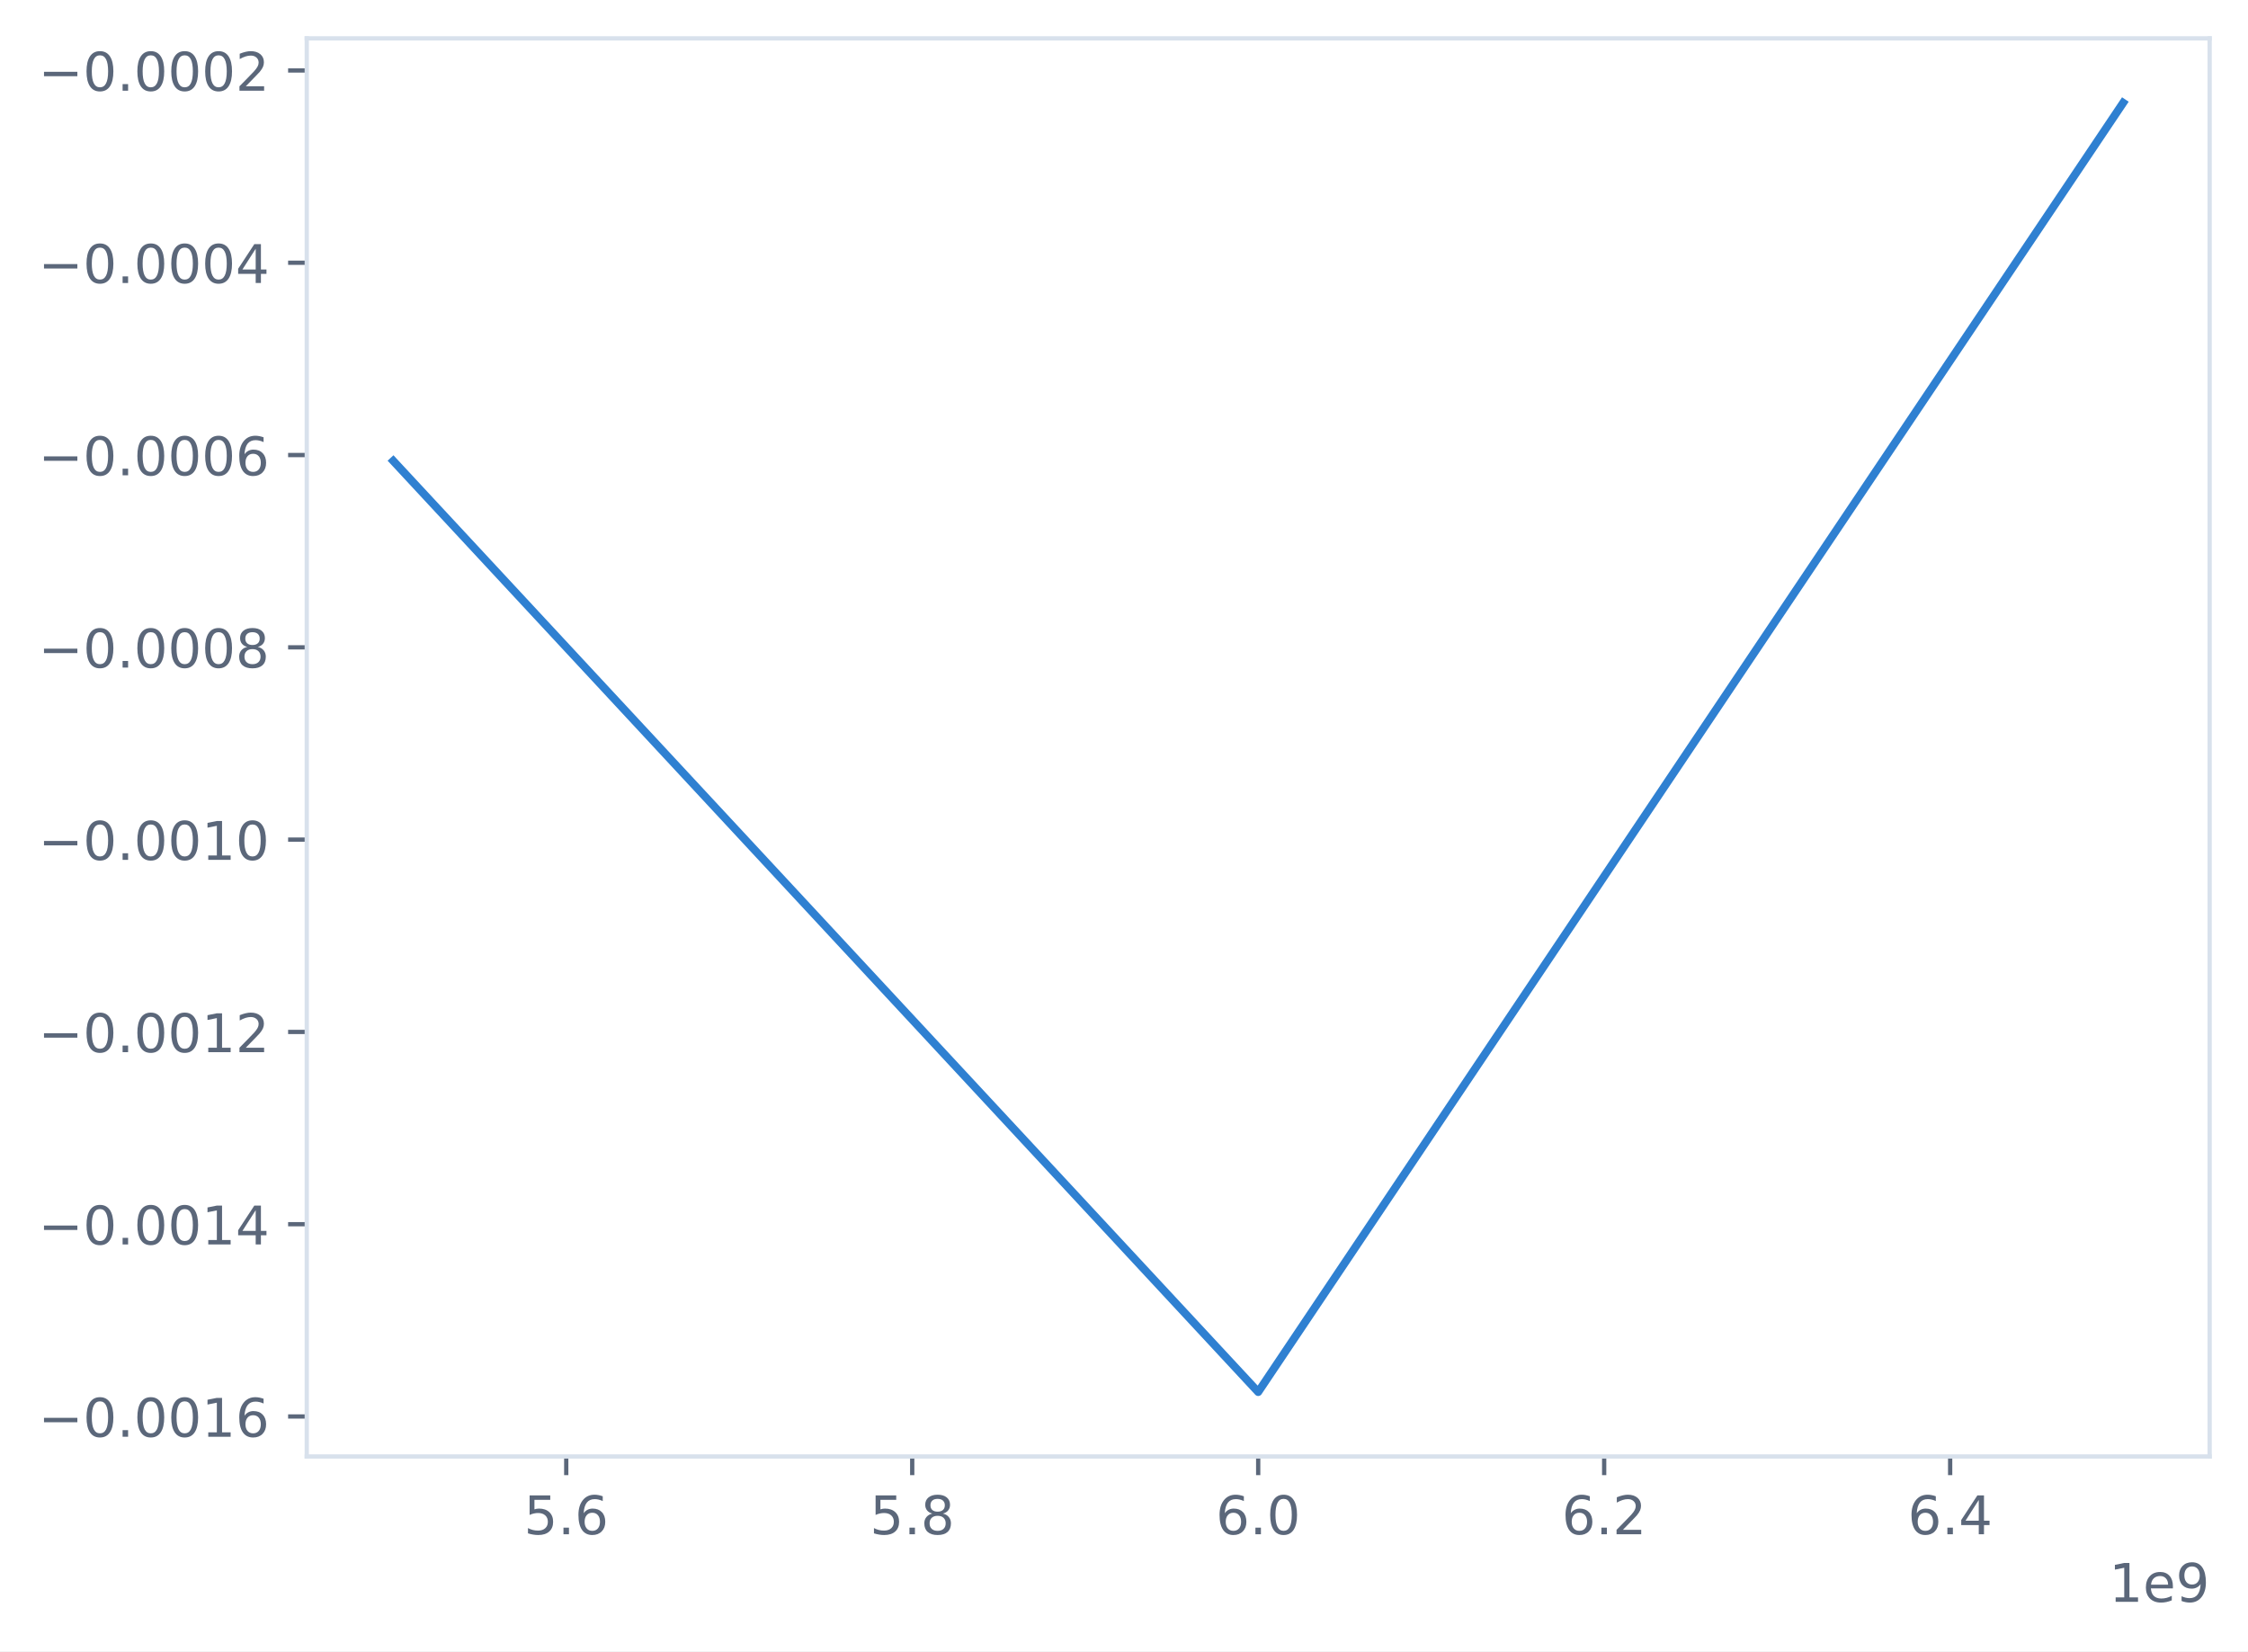
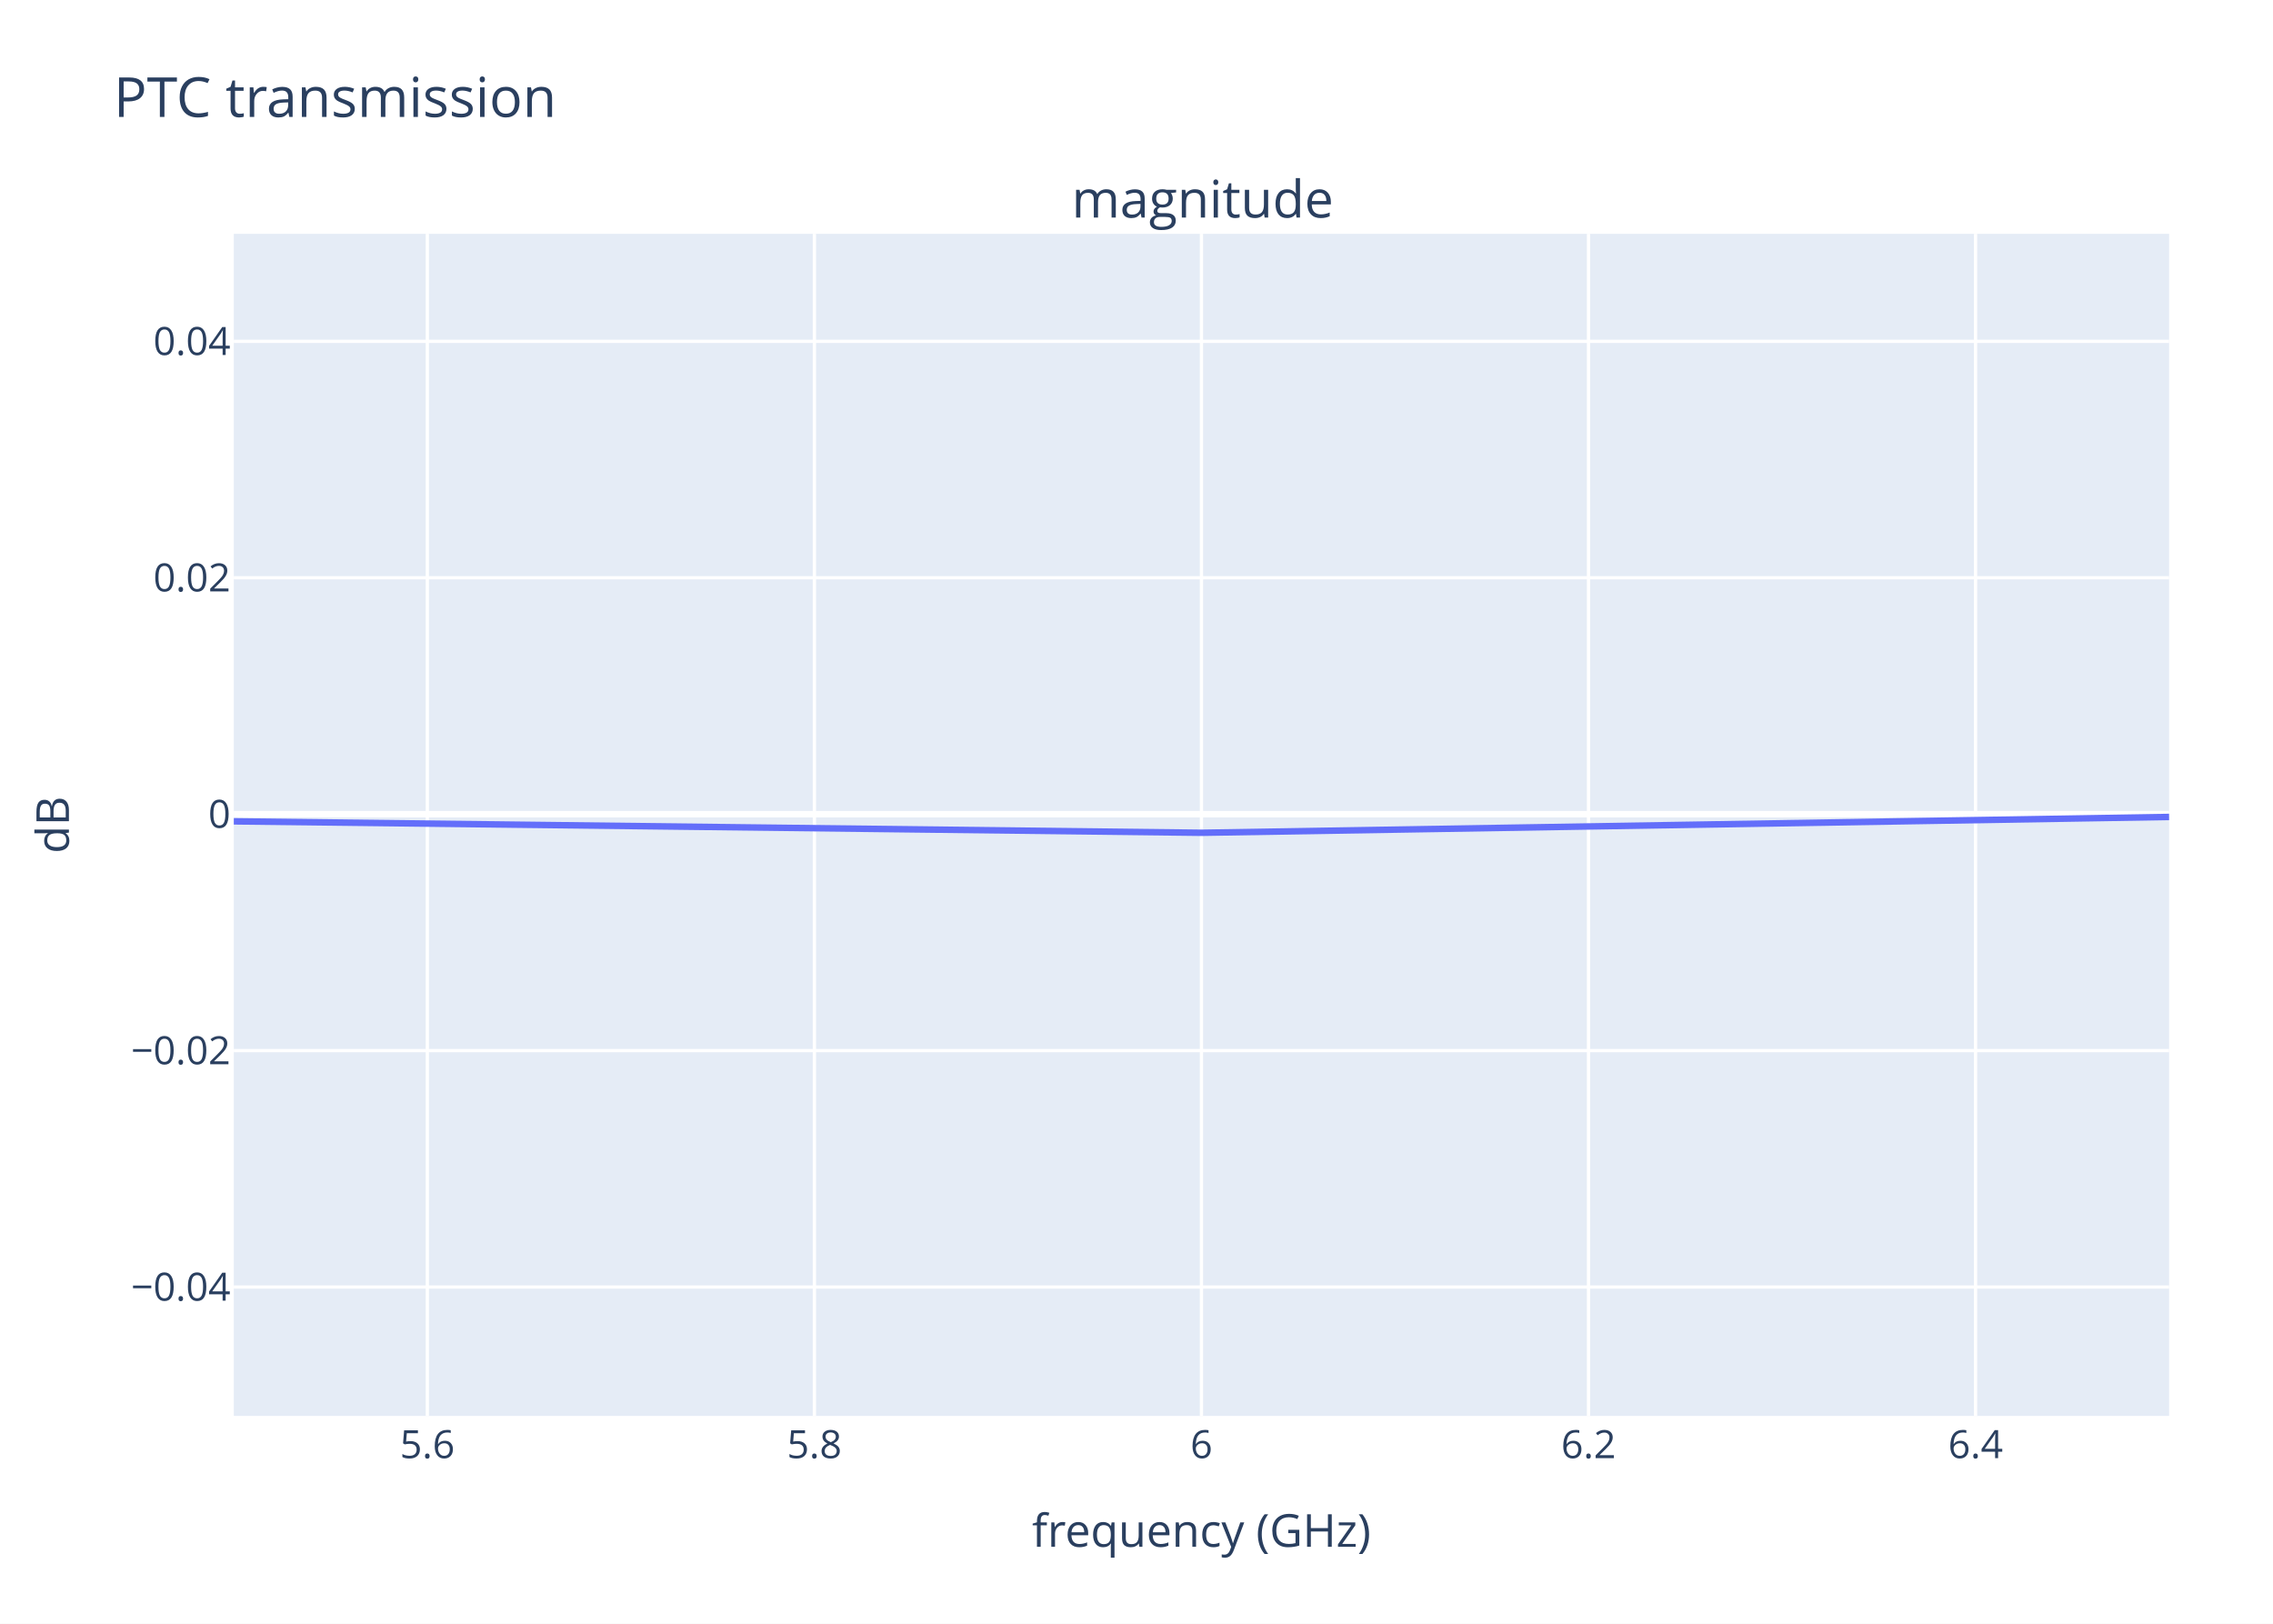
- <svg xmlns="http://www.w3.org/2000/svg" xmlns:xlink="http://www.w3.org/1999/xlink" width="421.89pt" height="309.868pt" viewBox="0 0 421.89 309.868" version="1.1">
-   <defs>
-     <style type="text/css">*{stroke-linejoin: round; stroke-linecap: butt}</style>
+ <svg xmlns="http://www.w3.org/2000/svg" class="main-svg" width="700" height="500" style="" viewBox="0 0 700 500">
+   <rect x="0" y="0" width="700" height="500" style="fill: rgb(255, 255, 255); fill-opacity: 1;" />
+   <defs id="defs-a83911">
+     <g class="clips">
+       <clipPath id="clipa83911xyplot" class="plotclip">
+         <rect width="596" height="364" />
+       </clipPath>
+       <clipPath class="axesclip" id="clipa83911x">
+         <rect x="72" y="0" width="596" height="500" />
+       </clipPath>
+       <clipPath class="axesclip" id="clipa83911y">
+         <rect x="0" y="72" width="700" height="364" />
+       </clipPath>
+       <clipPath class="axesclip" id="clipa83911xy">
+         <rect x="72" y="72" width="596" height="364" />
+       </clipPath>
+     </g>
+     <g class="gradients" />
+     <g class="patterns" />
  </defs>
-   <g id="figure_1">
-     <g id="patch_1">
-       <path d="M 0 309.868  L 421.89 309.868  L 421.89 0  L 0 0  z " style="fill: #ffffff" />
-     </g>
-     <g id="axes_1">
-       <g id="patch_2">
-         <path d="M 57.57 273.312  L 414.69 273.312  L 414.69 7.2  L 57.57 7.2  z " style="fill: #ffffff" />
+   <g class="bglayer">
+     <rect class="bg" x="72" y="72" width="596" height="364" style="fill: rgb(229, 236, 246); fill-opacity: 1; stroke-width: 0;" />
+   </g>
+   <g class="layer-below">
+     <g class="imagelayer" />
+     <g class="shapelayer" />
+   </g>
+   <g class="cartesianlayer">
+     <g class="subplot xy">
+       <g class="layer-subplot">
+         <g class="shapelayer" />
+         <g class="imagelayer" />
      </g>
-       <g id="matplotlib.axis_1">
-         <g id="xtick_1">
-           <g id="line2d_1">
-             <defs>
-               <path id="m7dcc8cbf32" d="M 0 0  L 0 3.5  " style="stroke: #5b677a; stroke-width: 0.8" />
-             </defs>
-             <g>
-               <use xlink:href="#m7dcc8cbf32" x="106.268" y="273.312" style="fill: #5b677a; stroke: #5b677a; stroke-width: 0.8" />
-             </g>
-           </g>
-           <g id="text_1">
-             <g style="fill: #5b677a" transform="translate(98.31693 287.9104) scale(0.1 -0.1)">
-               <defs>
-                 <path id="DejaVuSans-35" d="M 691 4666  L 3169 4666  L 3169 4134  L 1269 4134  L 1269 2991  Q 1406 3038 1543 3061  Q 1681 3084 1819 3084  Q 2600 3084 3056 2656  Q 3513 2228 3513 1497  Q 3513 744 3044 326  Q 2575 -91 1722 -91  Q 1428 -91 1123 -41  Q 819 9 494 109  L 494 744  Q 775 591 1075 516  Q 1375 441 1709 441  Q 2250 441 2565 725  Q 2881 1009 2881 1497  Q 2881 1984 2565 2268  Q 2250 2553 1709 2553  Q 1456 2553 1204 2497  Q 953 2441 691 2322  L 691 4666  z " transform="scale(0.015625)" />
-                 <path id="DejaVuSans-2e" d="M 684 794  L 1344 794  L 1344 0  L 684 0  L 684 794  z " transform="scale(0.015625)" />
-                 <path id="DejaVuSans-36" d="M 2113 2584  Q 1688 2584 1439 2293  Q 1191 2003 1191 1497  Q 1191 994 1439 701  Q 1688 409 2113 409  Q 2538 409 2786 701  Q 3034 994 3034 1497  Q 3034 2003 2786 2293  Q 2538 2584 2113 2584  z M 3366 4563  L 3366 3988  Q 3128 4100 2886 4159  Q 2644 4219 2406 4219  Q 1781 4219 1451 3797  Q 1122 3375 1075 2522  Q 1259 2794 1537 2939  Q 1816 3084 2150 3084  Q 2853 3084 3261 2657  Q 3669 2231 3669 1497  Q 3669 778 3244 343  Q 2819 -91 2113 -91  Q 1303 -91 875 529  Q 447 1150 447 2328  Q 447 3434 972 4092  Q 1497 4750 2381 4750  Q 2619 4750 2861 4703  Q 3103 4656 3366 4563  z " transform="scale(0.015625)" />
-               </defs>
-               <use xlink:href="#DejaVuSans-35" />
-               <use xlink:href="#DejaVuSans-2e" transform="translate(63.62305 0)" />
-               <use xlink:href="#DejaVuSans-36" transform="translate(95.41016 0)" />
-             </g>
-           </g>
+       <g class="minor-gridlayer">
+         <g class="x" />
+         <g class="y" />
+       </g>
+       <g class="gridlayer">
+         <g class="x">
+           <path class="xgrid crisp" transform="translate(131.6,0)" d="M0,72v364" style="stroke: rgb(255, 255, 255); stroke-opacity: 1; stroke-width: 1px;" />
+           <path class="xgrid crisp" transform="translate(250.8,0)" d="M0,72v364" style="stroke: rgb(255, 255, 255); stroke-opacity: 1; stroke-width: 1px;" />
+           <path class="xgrid crisp" transform="translate(370,0)" d="M0,72v364" style="stroke: rgb(255, 255, 255); stroke-opacity: 1; stroke-width: 1px;" />
+           <path class="xgrid crisp" transform="translate(489.2,0)" d="M0,72v364" style="stroke: rgb(255, 255, 255); stroke-opacity: 1; stroke-width: 1px;" />
+           <path class="xgrid crisp" transform="translate(608.4,0)" d="M0,72v364" style="stroke: rgb(255, 255, 255); stroke-opacity: 1; stroke-width: 1px;" />
        </g>
-         <g id="xtick_2">
-           <g id="line2d_2">
-             <g>
-               <use xlink:href="#m7dcc8cbf32" x="171.199" y="273.312" style="fill: #5b677a; stroke: #5b677a; stroke-width: 0.8" />
-             </g>
-           </g>
-           <g id="text_2">
-             <g style="fill: #5b677a" transform="translate(163.2478 287.9104) scale(0.1 -0.1)">
-               <defs>
-                 <path id="DejaVuSans-38" d="M 2034 2216  Q 1584 2216 1326 1975  Q 1069 1734 1069 1313  Q 1069 891 1326 650  Q 1584 409 2034 409  Q 2484 409 2743 651  Q 3003 894 3003 1313  Q 3003 1734 2745 1975  Q 2488 2216 2034 2216  z M 1403 2484  Q 997 2584 770 2862  Q 544 3141 544 3541  Q 544 4100 942 4425  Q 1341 4750 2034 4750  Q 2731 4750 3128 4425  Q 3525 4100 3525 3541  Q 3525 3141 3298 2862  Q 3072 2584 2669 2484  Q 3125 2378 3379 2068  Q 3634 1759 3634 1313  Q 3634 634 3220 271  Q 2806 -91 2034 -91  Q 1263 -91 848 271  Q 434 634 434 1313  Q 434 1759 690 2068  Q 947 2378 1403 2484  z M 1172 3481  Q 1172 3119 1398 2916  Q 1625 2713 2034 2713  Q 2441 2713 2670 2916  Q 2900 3119 2900 3481  Q 2900 3844 2670 4047  Q 2441 4250 2034 4250  Q 1625 4250 1398 4047  Q 1172 3844 1172 3481  z " transform="scale(0.015625)" />
-               </defs>
-               <use xlink:href="#DejaVuSans-35" />
-               <use xlink:href="#DejaVuSans-2e" transform="translate(63.62305 0)" />
-               <use xlink:href="#DejaVuSans-38" transform="translate(95.41016 0)" />
-             </g>
-           </g>
-         </g>
-         <g id="xtick_3">
-           <g id="line2d_3">
-             <g>
-               <use xlink:href="#m7dcc8cbf32" x="236.13" y="273.312" style="fill: #5b677a; stroke: #5b677a; stroke-width: 0.8" />
-             </g>
-           </g>
-           <g id="text_3">
-             <g style="fill: #5b677a" transform="translate(228.1788 287.9104) scale(0.1 -0.1)">
-               <defs>
-                 <path id="DejaVuSans-30" d="M 2034 4250  Q 1547 4250 1301 3770  Q 1056 3291 1056 2328  Q 1056 1369 1301 889  Q 1547 409 2034 409  Q 2525 409 2770 889  Q 3016 1369 3016 2328  Q 3016 3291 2770 3770  Q 2525 4250 2034 4250  z M 2034 4750  Q 2819 4750 3233 4129  Q 3647 3509 3647 2328  Q 3647 1150 3233 529  Q 2819 -91 2034 -91  Q 1250 -91 836 529  Q 422 1150 422 2328  Q 422 3509 836 4129  Q 1250 4750 2034 4750  z " transform="scale(0.015625)" />
-               </defs>
-               <use xlink:href="#DejaVuSans-36" />
-               <use xlink:href="#DejaVuSans-2e" transform="translate(63.62305 0)" />
-               <use xlink:href="#DejaVuSans-30" transform="translate(95.41016 0)" />
-             </g>
-           </g>
-         </g>
-         <g id="xtick_4">
-           <g id="line2d_4">
-             <g>
-               <use xlink:href="#m7dcc8cbf32" x="301.061" y="273.312" style="fill: #5b677a; stroke: #5b677a; stroke-width: 0.8" />
-             </g>
-           </g>
-           <g id="text_4">
-             <g style="fill: #5b677a" transform="translate(293.1097 287.9104) scale(0.1 -0.1)">
-               <defs>
-                 <path id="DejaVuSans-32" d="M 1228 531  L 3431 531  L 3431 0  L 469 0  L 469 531  Q 828 903 1448 1529  Q 2069 2156 2228 2338  Q 2531 2678 2651 2914  Q 2772 3150 2772 3378  Q 2772 3750 2511 3984  Q 2250 4219 1831 4219  Q 1534 4219 1204 4116  Q 875 4013 500 3803  L 500 4441  Q 881 4594 1212 4672  Q 1544 4750 1819 4750  Q 2544 4750 2975 4387  Q 3406 4025 3406 3419  Q 3406 3131 3298 2873  Q 3191 2616 2906 2266  Q 2828 2175 2409 1742  Q 1991 1309 1228 531  z " transform="scale(0.015625)" />
-               </defs>
-               <use xlink:href="#DejaVuSans-36" />
-               <use xlink:href="#DejaVuSans-2e" transform="translate(63.62305 0)" />
-               <use xlink:href="#DejaVuSans-32" transform="translate(95.41016 0)" />
-             </g>
-           </g>
-         </g>
-         <g id="xtick_5">
-           <g id="line2d_5">
-             <g>
-               <use xlink:href="#m7dcc8cbf32" x="365.992" y="273.312" style="fill: #5b677a; stroke: #5b677a; stroke-width: 0.8" />
-             </g>
-           </g>
-           <g id="text_5">
-             <g style="fill: #5b677a" transform="translate(358.0406 287.9104) scale(0.1 -0.1)">
-               <defs>
-                 <path id="DejaVuSans-34" d="M 2419 4116  L 825 1625  L 2419 1625  L 2419 4116  z M 2253 4666  L 3047 4666  L 3047 1625  L 3713 1625  L 3713 1100  L 3047 1100  L 3047 0  L 2419 0  L 2419 1100  L 313 1100  L 313 1709  L 2253 4666  z " transform="scale(0.015625)" />
-               </defs>
-               <use xlink:href="#DejaVuSans-36" />
-               <use xlink:href="#DejaVuSans-2e" transform="translate(63.62305 0)" />
-               <use xlink:href="#DejaVuSans-34" transform="translate(95.41016 0)" />
-             </g>
-           </g>
-         </g>
-         <g id="text_6">
-           <g style="fill: #5b677a" transform="translate(395.8122 300.5886) scale(0.1 -0.1)">
-             <defs>
-               <path id="DejaVuSans-31" d="M 794 531  L 1825 531  L 1825 4091  L 703 3866  L 703 4441  L 1819 4666  L 2450 4666  L 2450 531  L 3481 531  L 3481 0  L 794 0  L 794 531  z " transform="scale(0.015625)" />
-               <path id="DejaVuSans-65" d="M 3597 1894  L 3597 1613  L 953 1613  Q 991 1019 1311 708  Q 1631 397 2203 397  Q 2534 397 2845 478  Q 3156 559 3463 722  L 3463 178  Q 3153 47 2828 -22  Q 2503 -91 2169 -91  Q 1331 -91 842 396  Q 353 884 353 1716  Q 353 2575 817 3079  Q 1281 3584 2069 3584  Q 2775 3584 3186 3129  Q 3597 2675 3597 1894  z M 3022 2063  Q 3016 2534 2758 2815  Q 2500 3097 2075 3097  Q 1594 3097 1305 2825  Q 1016 2553 972 2059  L 3022 2063  z " transform="scale(0.015625)" />
-               <path id="DejaVuSans-39" d="M 703 97  L 703 672  Q 941 559 1184 500  Q 1428 441 1663 441  Q 2288 441 2617 861  Q 2947 1281 2994 2138  Q 2813 1869 2534 1725  Q 2256 1581 1919 1581  Q 1219 1581 811 2004  Q 403 2428 403 3163  Q 403 3881 828 4315  Q 1253 4750 1959 4750  Q 2769 4750 3195 4129  Q 3622 3509 3622 2328  Q 3622 1225 3098 567  Q 2575 -91 1691 -91  Q 1453 -91 1209 -44  Q 966 3 703 97  z M 1959 2075  Q 2384 2075 2632 2365  Q 2881 2656 2881 3163  Q 2881 3666 2632 3958  Q 2384 4250 1959 4250  Q 1534 4250 1286 3958  Q 1038 3666 1038 3163  Q 1038 2656 1286 2365  Q 1534 2075 1959 2075  z " transform="scale(0.015625)" />
-             </defs>
-             <use xlink:href="#DejaVuSans-31" />
-             <use xlink:href="#DejaVuSans-65" transform="translate(63.62305 0)" />
-             <use xlink:href="#DejaVuSans-39" transform="translate(125.1465 0)" />
-           </g>
+         <g class="y">
+           <path class="ygrid crisp" transform="translate(0,396.31)" d="M72,0h596" style="stroke: rgb(255, 255, 255); stroke-opacity: 1; stroke-width: 1px;" />
+           <path class="ygrid crisp" transform="translate(0,323.51)" d="M72,0h596" style="stroke: rgb(255, 255, 255); stroke-opacity: 1; stroke-width: 1px;" />
+           <path class="ygrid crisp" transform="translate(0,177.91)" d="M72,0h596" style="stroke: rgb(255, 255, 255); stroke-opacity: 1; stroke-width: 1px;" />
+           <path class="ygrid crisp" transform="translate(0,105.11)" d="M72,0h596" style="stroke: rgb(255, 255, 255); stroke-opacity: 1; stroke-width: 1px;" />
        </g>
      </g>
-       <g id="matplotlib.axis_2">
-         <g id="ytick_1">
-           <g id="line2d_6">
-             <defs>
-               <path id="m4ae0f343dc" d="M 0 0  L -3.5 0  " style="stroke: #5b677a; stroke-width: 0.8" />
-             </defs>
-             <g>
-               <use xlink:href="#m4ae0f343dc" x="57.57" y="265.811" style="fill: #5b677a; stroke: #5b677a; stroke-width: 0.8" />
-             </g>
-           </g>
-           <g id="text_7">
-             <g style="fill: #5b677a" transform="translate(7.2 269.6105) scale(0.1 -0.1)">
-               <defs>
-                 <path id="DejaVuSans-2212" d="M 678 2272  L 4684 2272  L 4684 1741  L 678 1741  L 678 2272  z " transform="scale(0.015625)" />
-               </defs>
-               <use xlink:href="#DejaVuSans-2212" />
-               <use xlink:href="#DejaVuSans-30" transform="translate(83.78906 0)" />
-               <use xlink:href="#DejaVuSans-2e" transform="translate(147.4121 0)" />
-               <use xlink:href="#DejaVuSans-30" transform="translate(179.1992 0)" />
-               <use xlink:href="#DejaVuSans-30" transform="translate(242.8223 0)" />
-               <use xlink:href="#DejaVuSans-31" transform="translate(306.4453 0)" />
-               <use xlink:href="#DejaVuSans-36" transform="translate(370.0684 0)" />
-             </g>
-           </g>
-         </g>
-         <g id="ytick_2">
-           <g id="line2d_7">
-             <g>
-               <use xlink:href="#m4ae0f343dc" x="57.57" y="229.727" style="fill: #5b677a; stroke: #5b677a; stroke-width: 0.8" />
-             </g>
-           </g>
-           <g id="text_8">
-             <g style="fill: #5b677a" transform="translate(7.2 233.5265) scale(0.1 -0.1)">
-               <use xlink:href="#DejaVuSans-2212" />
-               <use xlink:href="#DejaVuSans-30" transform="translate(83.78906 0)" />
-               <use xlink:href="#DejaVuSans-2e" transform="translate(147.4121 0)" />
-               <use xlink:href="#DejaVuSans-30" transform="translate(179.1992 0)" />
-               <use xlink:href="#DejaVuSans-30" transform="translate(242.8223 0)" />
-               <use xlink:href="#DejaVuSans-31" transform="translate(306.4453 0)" />
-               <use xlink:href="#DejaVuSans-34" transform="translate(370.0684 0)" />
-             </g>
-           </g>
-         </g>
-         <g id="ytick_3">
-           <g id="line2d_8">
-             <g>
-               <use xlink:href="#m4ae0f343dc" x="57.57" y="193.643" style="fill: #5b677a; stroke: #5b677a; stroke-width: 0.8" />
-             </g>
-           </g>
-           <g id="text_9">
-             <g style="fill: #5b677a" transform="translate(7.2 197.4425) scale(0.1 -0.1)">
-               <use xlink:href="#DejaVuSans-2212" />
-               <use xlink:href="#DejaVuSans-30" transform="translate(83.78906 0)" />
-               <use xlink:href="#DejaVuSans-2e" transform="translate(147.4121 0)" />
-               <use xlink:href="#DejaVuSans-30" transform="translate(179.1992 0)" />
-               <use xlink:href="#DejaVuSans-30" transform="translate(242.8223 0)" />
-               <use xlink:href="#DejaVuSans-31" transform="translate(306.4453 0)" />
-               <use xlink:href="#DejaVuSans-32" transform="translate(370.0684 0)" />
-             </g>
-           </g>
-         </g>
-         <g id="ytick_4">
-           <g id="line2d_9">
-             <g>
-               <use xlink:href="#m4ae0f343dc" x="57.57" y="157.559" style="fill: #5b677a; stroke: #5b677a; stroke-width: 0.8" />
-             </g>
-           </g>
-           <g id="text_10">
-             <g style="fill: #5b677a" transform="translate(7.2 161.3585) scale(0.1 -0.1)">
-               <use xlink:href="#DejaVuSans-2212" />
-               <use xlink:href="#DejaVuSans-30" transform="translate(83.78906 0)" />
-               <use xlink:href="#DejaVuSans-2e" transform="translate(147.4121 0)" />
-               <use xlink:href="#DejaVuSans-30" transform="translate(179.1992 0)" />
-               <use xlink:href="#DejaVuSans-30" transform="translate(242.8223 0)" />
-               <use xlink:href="#DejaVuSans-31" transform="translate(306.4453 0)" />
-               <use xlink:href="#DejaVuSans-30" transform="translate(370.0684 0)" />
-             </g>
-           </g>
-         </g>
-         <g id="ytick_5">
-           <g id="line2d_10">
-             <g>
-               <use xlink:href="#m4ae0f343dc" x="57.57" y="121.475" style="fill: #5b677a; stroke: #5b677a; stroke-width: 0.8" />
-             </g>
-           </g>
-           <g id="text_11">
-             <g style="fill: #5b677a" transform="translate(7.2 125.2745) scale(0.1 -0.1)">
-               <use xlink:href="#DejaVuSans-2212" />
-               <use xlink:href="#DejaVuSans-30" transform="translate(83.78906 0)" />
-               <use xlink:href="#DejaVuSans-2e" transform="translate(147.4121 0)" />
-               <use xlink:href="#DejaVuSans-30" transform="translate(179.1992 0)" />
-               <use xlink:href="#DejaVuSans-30" transform="translate(242.8223 0)" />
-               <use xlink:href="#DejaVuSans-30" transform="translate(306.4453 0)" />
-               <use xlink:href="#DejaVuSans-38" transform="translate(370.0684 0)" />
-             </g>
-           </g>
-         </g>
-         <g id="ytick_6">
-           <g id="line2d_11">
-             <g>
-               <use xlink:href="#m4ae0f343dc" x="57.57" y="85.391" style="fill: #5b677a; stroke: #5b677a; stroke-width: 0.8" />
-             </g>
-           </g>
-           <g id="text_12">
-             <g style="fill: #5b677a" transform="translate(7.2 89.19048) scale(0.1 -0.1)">
-               <use xlink:href="#DejaVuSans-2212" />
-               <use xlink:href="#DejaVuSans-30" transform="translate(83.78906 0)" />
-               <use xlink:href="#DejaVuSans-2e" transform="translate(147.4121 0)" />
-               <use xlink:href="#DejaVuSans-30" transform="translate(179.1992 0)" />
-               <use xlink:href="#DejaVuSans-30" transform="translate(242.8223 0)" />
-               <use xlink:href="#DejaVuSans-30" transform="translate(306.4453 0)" />
-               <use xlink:href="#DejaVuSans-36" transform="translate(370.0684 0)" />
-             </g>
-           </g>
-         </g>
-         <g id="ytick_7">
-           <g id="line2d_12">
-             <g>
-               <use xlink:href="#m4ae0f343dc" x="57.57" y="49.307" style="fill: #5b677a; stroke: #5b677a; stroke-width: 0.8" />
-             </g>
-           </g>
-           <g id="text_13">
-             <g style="fill: #5b677a" transform="translate(7.2 53.10648) scale(0.1 -0.1)">
-               <use xlink:href="#DejaVuSans-2212" />
-               <use xlink:href="#DejaVuSans-30" transform="translate(83.78906 0)" />
-               <use xlink:href="#DejaVuSans-2e" transform="translate(147.4121 0)" />
-               <use xlink:href="#DejaVuSans-30" transform="translate(179.1992 0)" />
-               <use xlink:href="#DejaVuSans-30" transform="translate(242.8223 0)" />
-               <use xlink:href="#DejaVuSans-30" transform="translate(306.4453 0)" />
-               <use xlink:href="#DejaVuSans-34" transform="translate(370.0684 0)" />
-             </g>
-           </g>
-         </g>
-         <g id="ytick_8">
-           <g id="line2d_13">
-             <g>
-               <use xlink:href="#m4ae0f343dc" x="57.57" y="13.223" style="fill: #5b677a; stroke: #5b677a; stroke-width: 0.8" />
-             </g>
-           </g>
-           <g id="text_14">
-             <g style="fill: #5b677a" transform="translate(7.2 17.02248) scale(0.1 -0.1)">
-               <use xlink:href="#DejaVuSans-2212" />
-               <use xlink:href="#DejaVuSans-30" transform="translate(83.78906 0)" />
-               <use xlink:href="#DejaVuSans-2e" transform="translate(147.4121 0)" />
-               <use xlink:href="#DejaVuSans-30" transform="translate(179.1992 0)" />
-               <use xlink:href="#DejaVuSans-30" transform="translate(242.8223 0)" />
-               <use xlink:href="#DejaVuSans-30" transform="translate(306.4453 0)" />
-               <use xlink:href="#DejaVuSans-32" transform="translate(370.0684 0)" />
+       <g class="zerolinelayer">
+         <path class="yzl zl crisp" transform="translate(0,250.71)" d="M72,0h596" style="stroke: rgb(255, 255, 255); stroke-opacity: 1; stroke-width: 2px;" />
+       </g>
+       <g class="layer-between">
+         <g class="shapelayer" />
+         <g class="imagelayer" />
+       </g>
+       <path class="xlines-below" />
+       <path class="ylines-below" />
+       <g class="overlines-below" />
+       <g class="xaxislayer-below" />
+       <g class="yaxislayer-below" />
+       <g class="overaxes-below" />
+       <g class="overplot">
+         <g class="xy" transform="translate(72,72)" clip-path="url(#clipa83911xyplot)">
+           <g class="scatterlayer mlayer">
+             <g class="trace scatter tracec32479" style="stroke-miterlimit: 2; opacity: 1;">
+               <g class="fills" />
+               <g class="errorbars" />
+               <g class="lines">
+                 <path class="js-line" d="M0,180.92L298,184.44L596,179.56" style="vector-effect: none; fill: none; stroke: rgb(99, 110, 250); stroke-opacity: 1; stroke-width: 2px; opacity: 1;" />
+               </g>
+               <g class="points" />
+               <g class="text" />
            </g>
          </g>
        </g>
      </g>
-       <g id="line2d_14">
-         <path d="M 73.803 86.492  L 236.13 261.216  L 398.458 19.296  " clip-path="url(#p72889a4444)" style="fill: none; stroke: #2f80d1; stroke-width: 1.5; stroke-linecap: square" />
+       <g class="zerolinelayer-above" />
+       <path class="xlines-above crisp" d="M0,0" style="fill: none;" />
+       <path class="ylines-above crisp" d="M0,0" style="fill: none;" />
+       <g class="overlines-above" />
+       <g class="xaxislayer-above">
+         <g class="xtick">
+           <text text-anchor="middle" x="0" y="449" transform="translate(131.6,0)" style="font-family: 'Open Sans', verdana, arial, sans-serif; font-size: 12px; fill: rgb(42, 63, 95); fill-opacity: 1; white-space: pre;">5.6</text>
+         </g>
+         <g class="xtick">
+           <text text-anchor="middle" x="0" y="449" style="font-family: 'Open Sans', verdana, arial, sans-serif; font-size: 12px; fill: rgb(42, 63, 95); fill-opacity: 1; white-space: pre;" transform="translate(250.8,0)">5.8</text>
+         </g>
+         <g class="xtick">
+           <text text-anchor="middle" x="0" y="449" style="font-family: 'Open Sans', verdana, arial, sans-serif; font-size: 12px; fill: rgb(42, 63, 95); fill-opacity: 1; white-space: pre;" transform="translate(370,0)">6</text>
+         </g>
+         <g class="xtick">
+           <text text-anchor="middle" x="0" y="449" style="font-family: 'Open Sans', verdana, arial, sans-serif; font-size: 12px; fill: rgb(42, 63, 95); fill-opacity: 1; white-space: pre;" transform="translate(489.2,0)">6.2</text>
+         </g>
+         <g class="xtick">
+           <text text-anchor="middle" x="0" y="449" style="font-family: 'Open Sans', verdana, arial, sans-serif; font-size: 12px; fill: rgb(42, 63, 95); fill-opacity: 1; white-space: pre;" transform="translate(608.4,0)">6.4</text>
+         </g>
      </g>
-       <g id="patch_3">
-         <path d="M 57.57 273.312  L 57.57 7.2  " style="fill: none; stroke: #d8e1ec; stroke-width: 0.8; stroke-linejoin: miter; stroke-linecap: square" />
+       <g class="yaxislayer-above">
+         <g class="ytick">
+           <text text-anchor="end" x="71" y="4.2" transform="translate(0,396.31)" style="font-family: 'Open Sans', verdana, arial, sans-serif; font-size: 12px; fill: rgb(42, 63, 95); fill-opacity: 1; white-space: pre;">−0.04</text>
+         </g>
+         <g class="ytick">
+           <text text-anchor="end" x="71" y="4.2" style="font-family: 'Open Sans', verdana, arial, sans-serif; font-size: 12px; fill: rgb(42, 63, 95); fill-opacity: 1; white-space: pre;" transform="translate(0,323.51)">−0.02</text>
+         </g>
+         <g class="ytick">
+           <text text-anchor="end" x="71" y="4.2" style="font-family: 'Open Sans', verdana, arial, sans-serif; font-size: 12px; fill: rgb(42, 63, 95); fill-opacity: 1; white-space: pre;" transform="translate(0,250.71)">0</text>
+         </g>
+         <g class="ytick">
+           <text text-anchor="end" x="71" y="4.2" style="font-family: 'Open Sans', verdana, arial, sans-serif; font-size: 12px; fill: rgb(42, 63, 95); fill-opacity: 1; white-space: pre;" transform="translate(0,177.91)">0.02</text>
+         </g>
+         <g class="ytick">
+           <text text-anchor="end" x="71" y="4.2" style="font-family: 'Open Sans', verdana, arial, sans-serif; font-size: 12px; fill: rgb(42, 63, 95); fill-opacity: 1; white-space: pre;" transform="translate(0,105.11)">0.04</text>
+         </g>
      </g>
-       <g id="patch_4">
-         <path d="M 414.69 273.312  L 414.69 7.2  " style="fill: none; stroke: #d8e1ec; stroke-width: 0.8; stroke-linejoin: miter; stroke-linecap: square" />
-       </g>
-       <g id="patch_5">
-         <path d="M 57.57 273.312  L 414.69 273.312  " style="fill: none; stroke: #d8e1ec; stroke-width: 0.8; stroke-linejoin: miter; stroke-linecap: square" />
-       </g>
-       <g id="patch_6">
-         <path d="M 57.57 7.2  L 414.69 7.2  " style="fill: none; stroke: #d8e1ec; stroke-width: 0.8; stroke-linejoin: miter; stroke-linecap: square" />
+       <g class="overaxes-above" />
+     </g>
+   </g>
+   <g class="polarlayer" />
+   <g class="smithlayer" />
+   <g class="ternarylayer" />
+   <g class="geolayer" />
+   <g class="funnelarealayer" />
+   <g class="pielayer" />
+   <g class="iciclelayer" />
+   <g class="treemaplayer" />
+   <g class="sunburstlayer" />
+   <g class="glimages" />
+   <defs id="topdefs-a83911">
+     <g class="clips" />
+   </defs>
+   <g class="layer-above">
+     <g class="imagelayer" />
+     <g class="shapelayer" />
+   </g>
+   <g class="infolayer">
+     <g class="g-gtitle">
+       <text class="gtitle" x="35" y="36" text-anchor="start" dy="0em" style="opacity: 1; font-family: 'Open Sans', verdana, arial, sans-serif; font-size: 17px; fill: rgb(42, 63, 95); fill-opacity: 1; white-space: pre;">PTC transmission</text>
+     </g>
+     <g class="g-xtitle">
+       <text class="xtitle" x="370" y="476.3" text-anchor="middle" style="opacity: 1; font-family: 'Open Sans', verdana, arial, sans-serif; font-size: 14px; fill: rgb(42, 63, 95); fill-opacity: 1; white-space: pre;">frequency (GHz)</text>
+     </g>
+     <g class="g-ytitle">
+       <text class="ytitle" transform="rotate(-90,21.225,254)" x="21.225" y="254" text-anchor="middle" style="opacity: 1; font-family: 'Open Sans', verdana, arial, sans-serif; font-size: 14px; fill: rgb(42, 63, 95); fill-opacity: 1; white-space: pre;">dB</text>
+     </g>
+     <g class="annotation" data-index="0" style="opacity: 1;">
+       <g class="annotation-text-g" transform="rotate(0,370,61.5)">
+         <g class="cursor-pointer" transform="translate(331,51)">
+           <rect class="bg" x="0.5" y="0.5" width="78" height="20" style="stroke-width: 1px; stroke: rgb(0, 0, 0); stroke-opacity: 0; fill: rgb(0, 0, 0); fill-opacity: 0;" />
+           <text class="annotation-text" text-anchor="middle" x="39.359" y="16" style="font-family: 'Open Sans', verdana, arial, sans-serif; font-size: 16px; fill: rgb(42, 63, 95); fill-opacity: 1; white-space: pre;">magnitude</text>
+         </g>
      </g>
    </g>
  </g>
-   <defs>
-     <clipPath id="p72889a4444">
-       <rect x="57.57" y="7.2" width="357.12" height="266.112" />
-     </clipPath>
-   </defs>
</svg>
